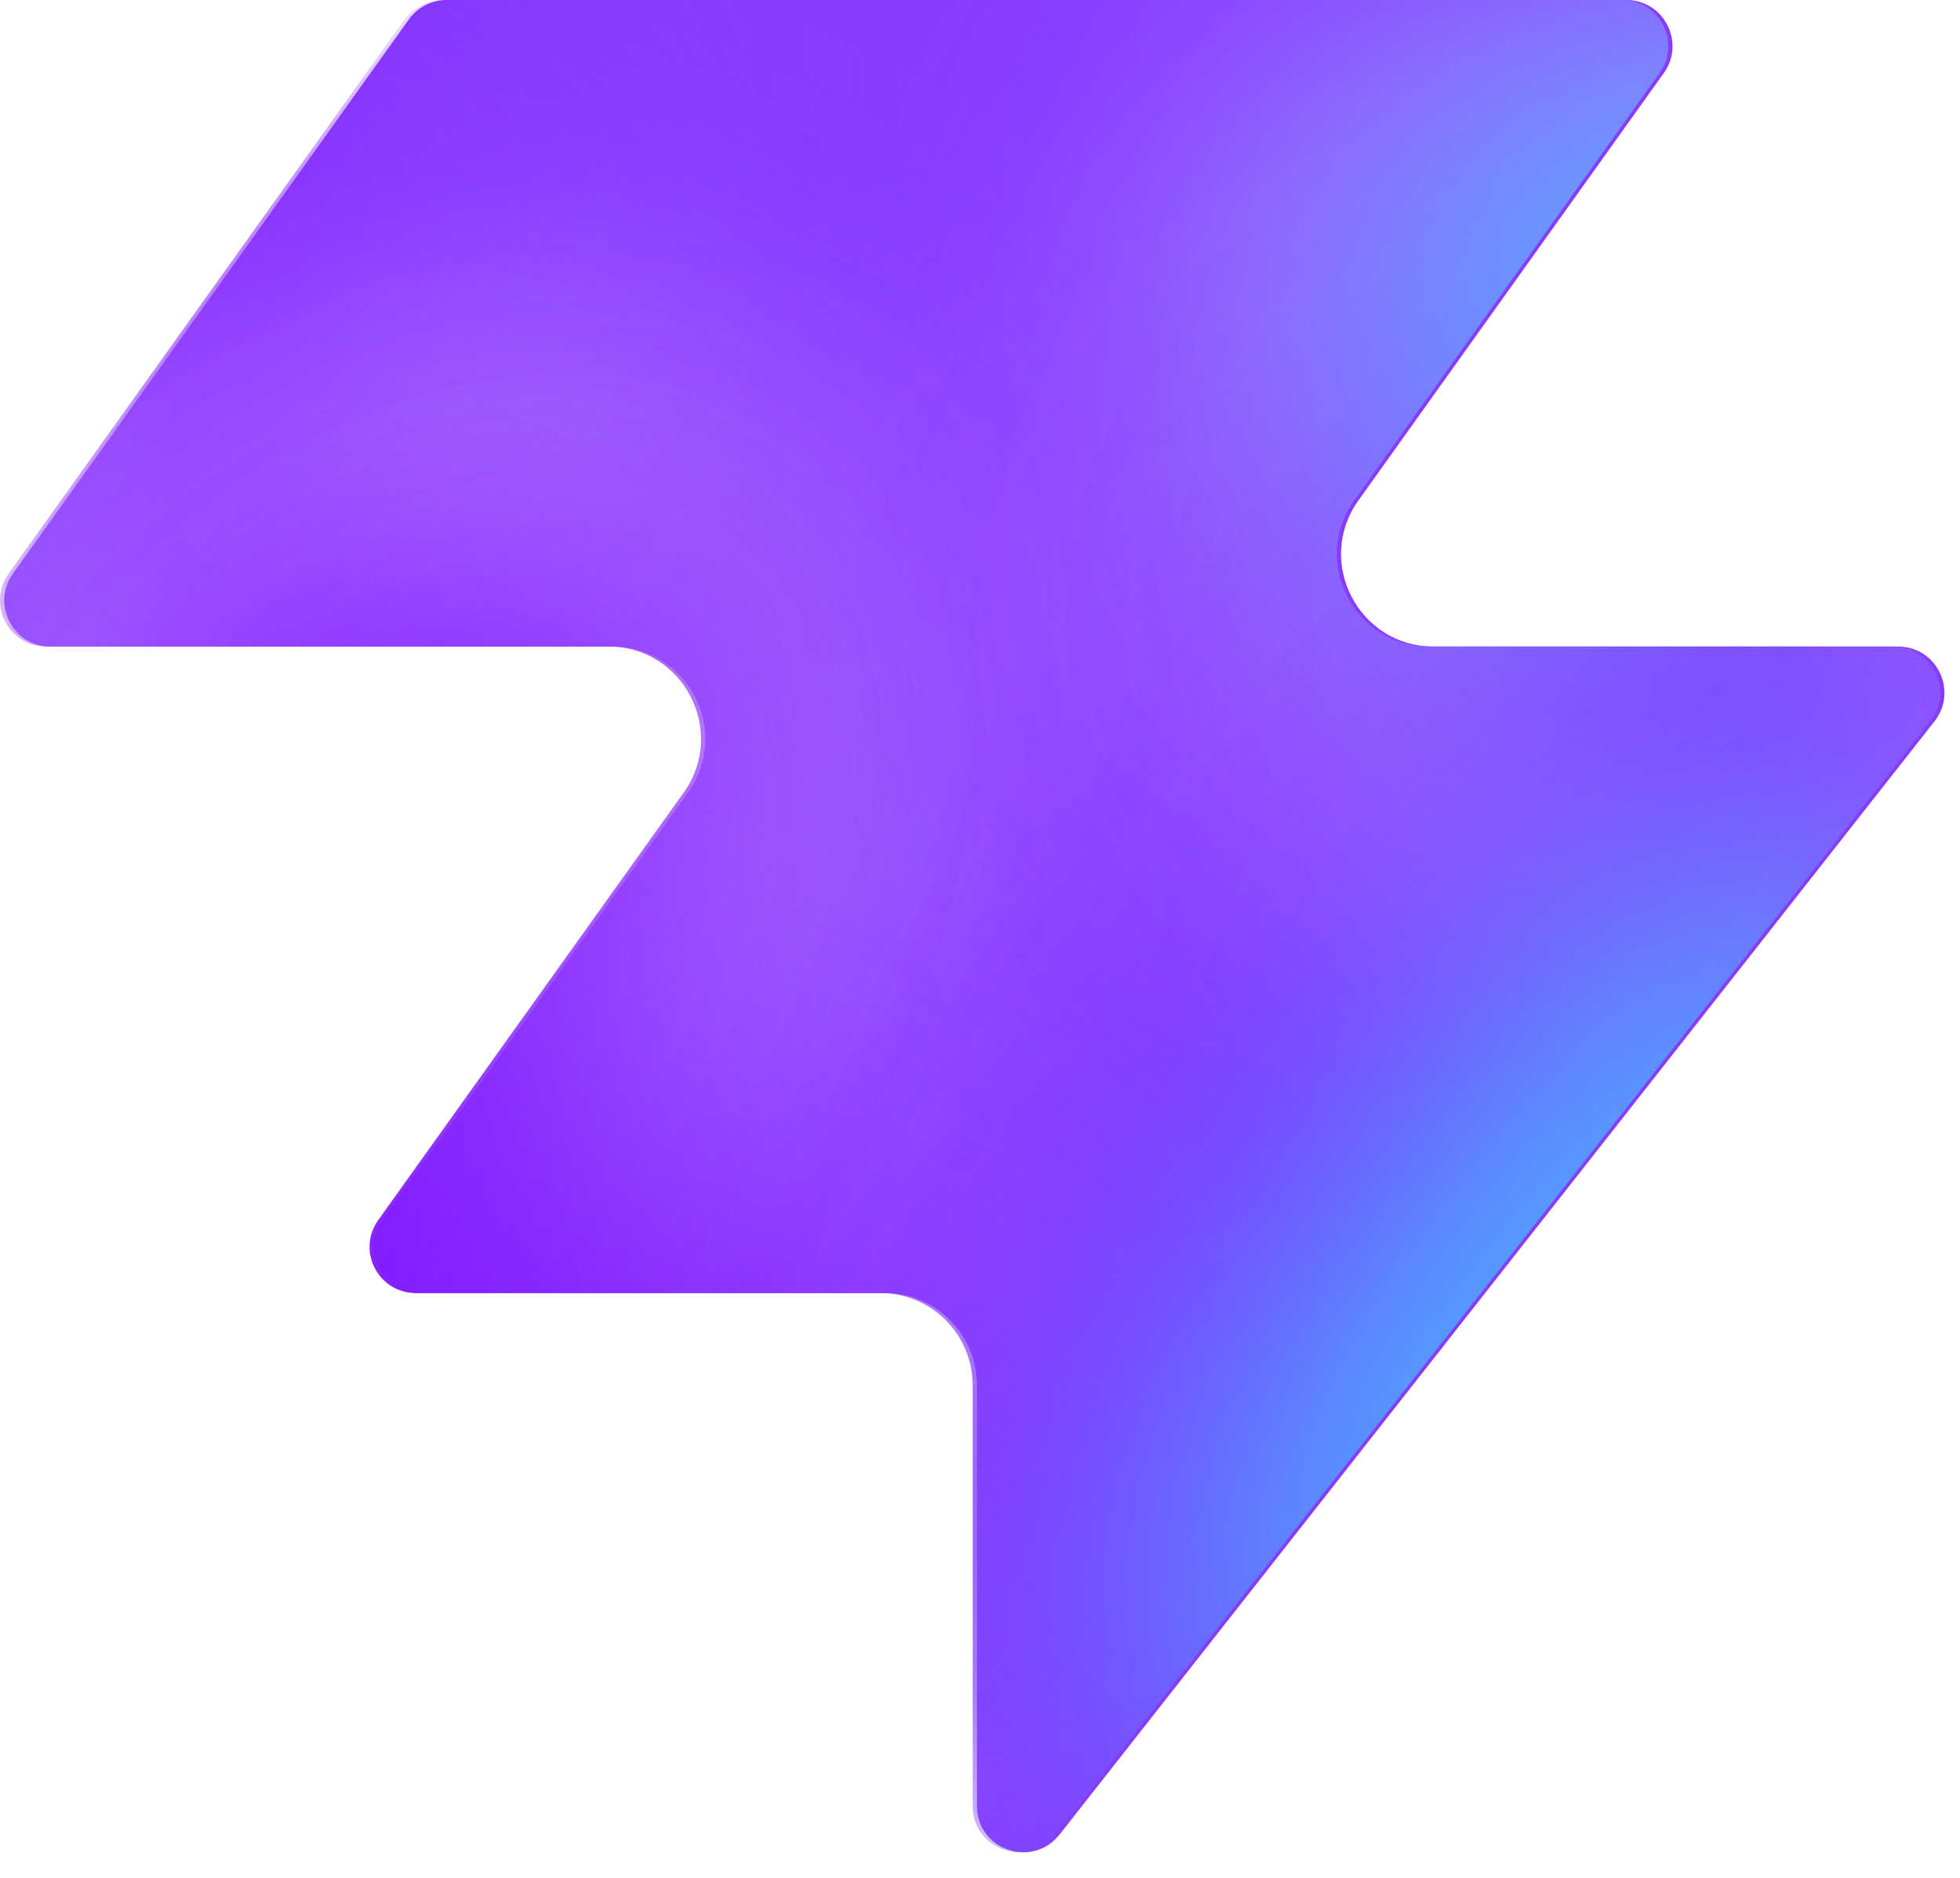
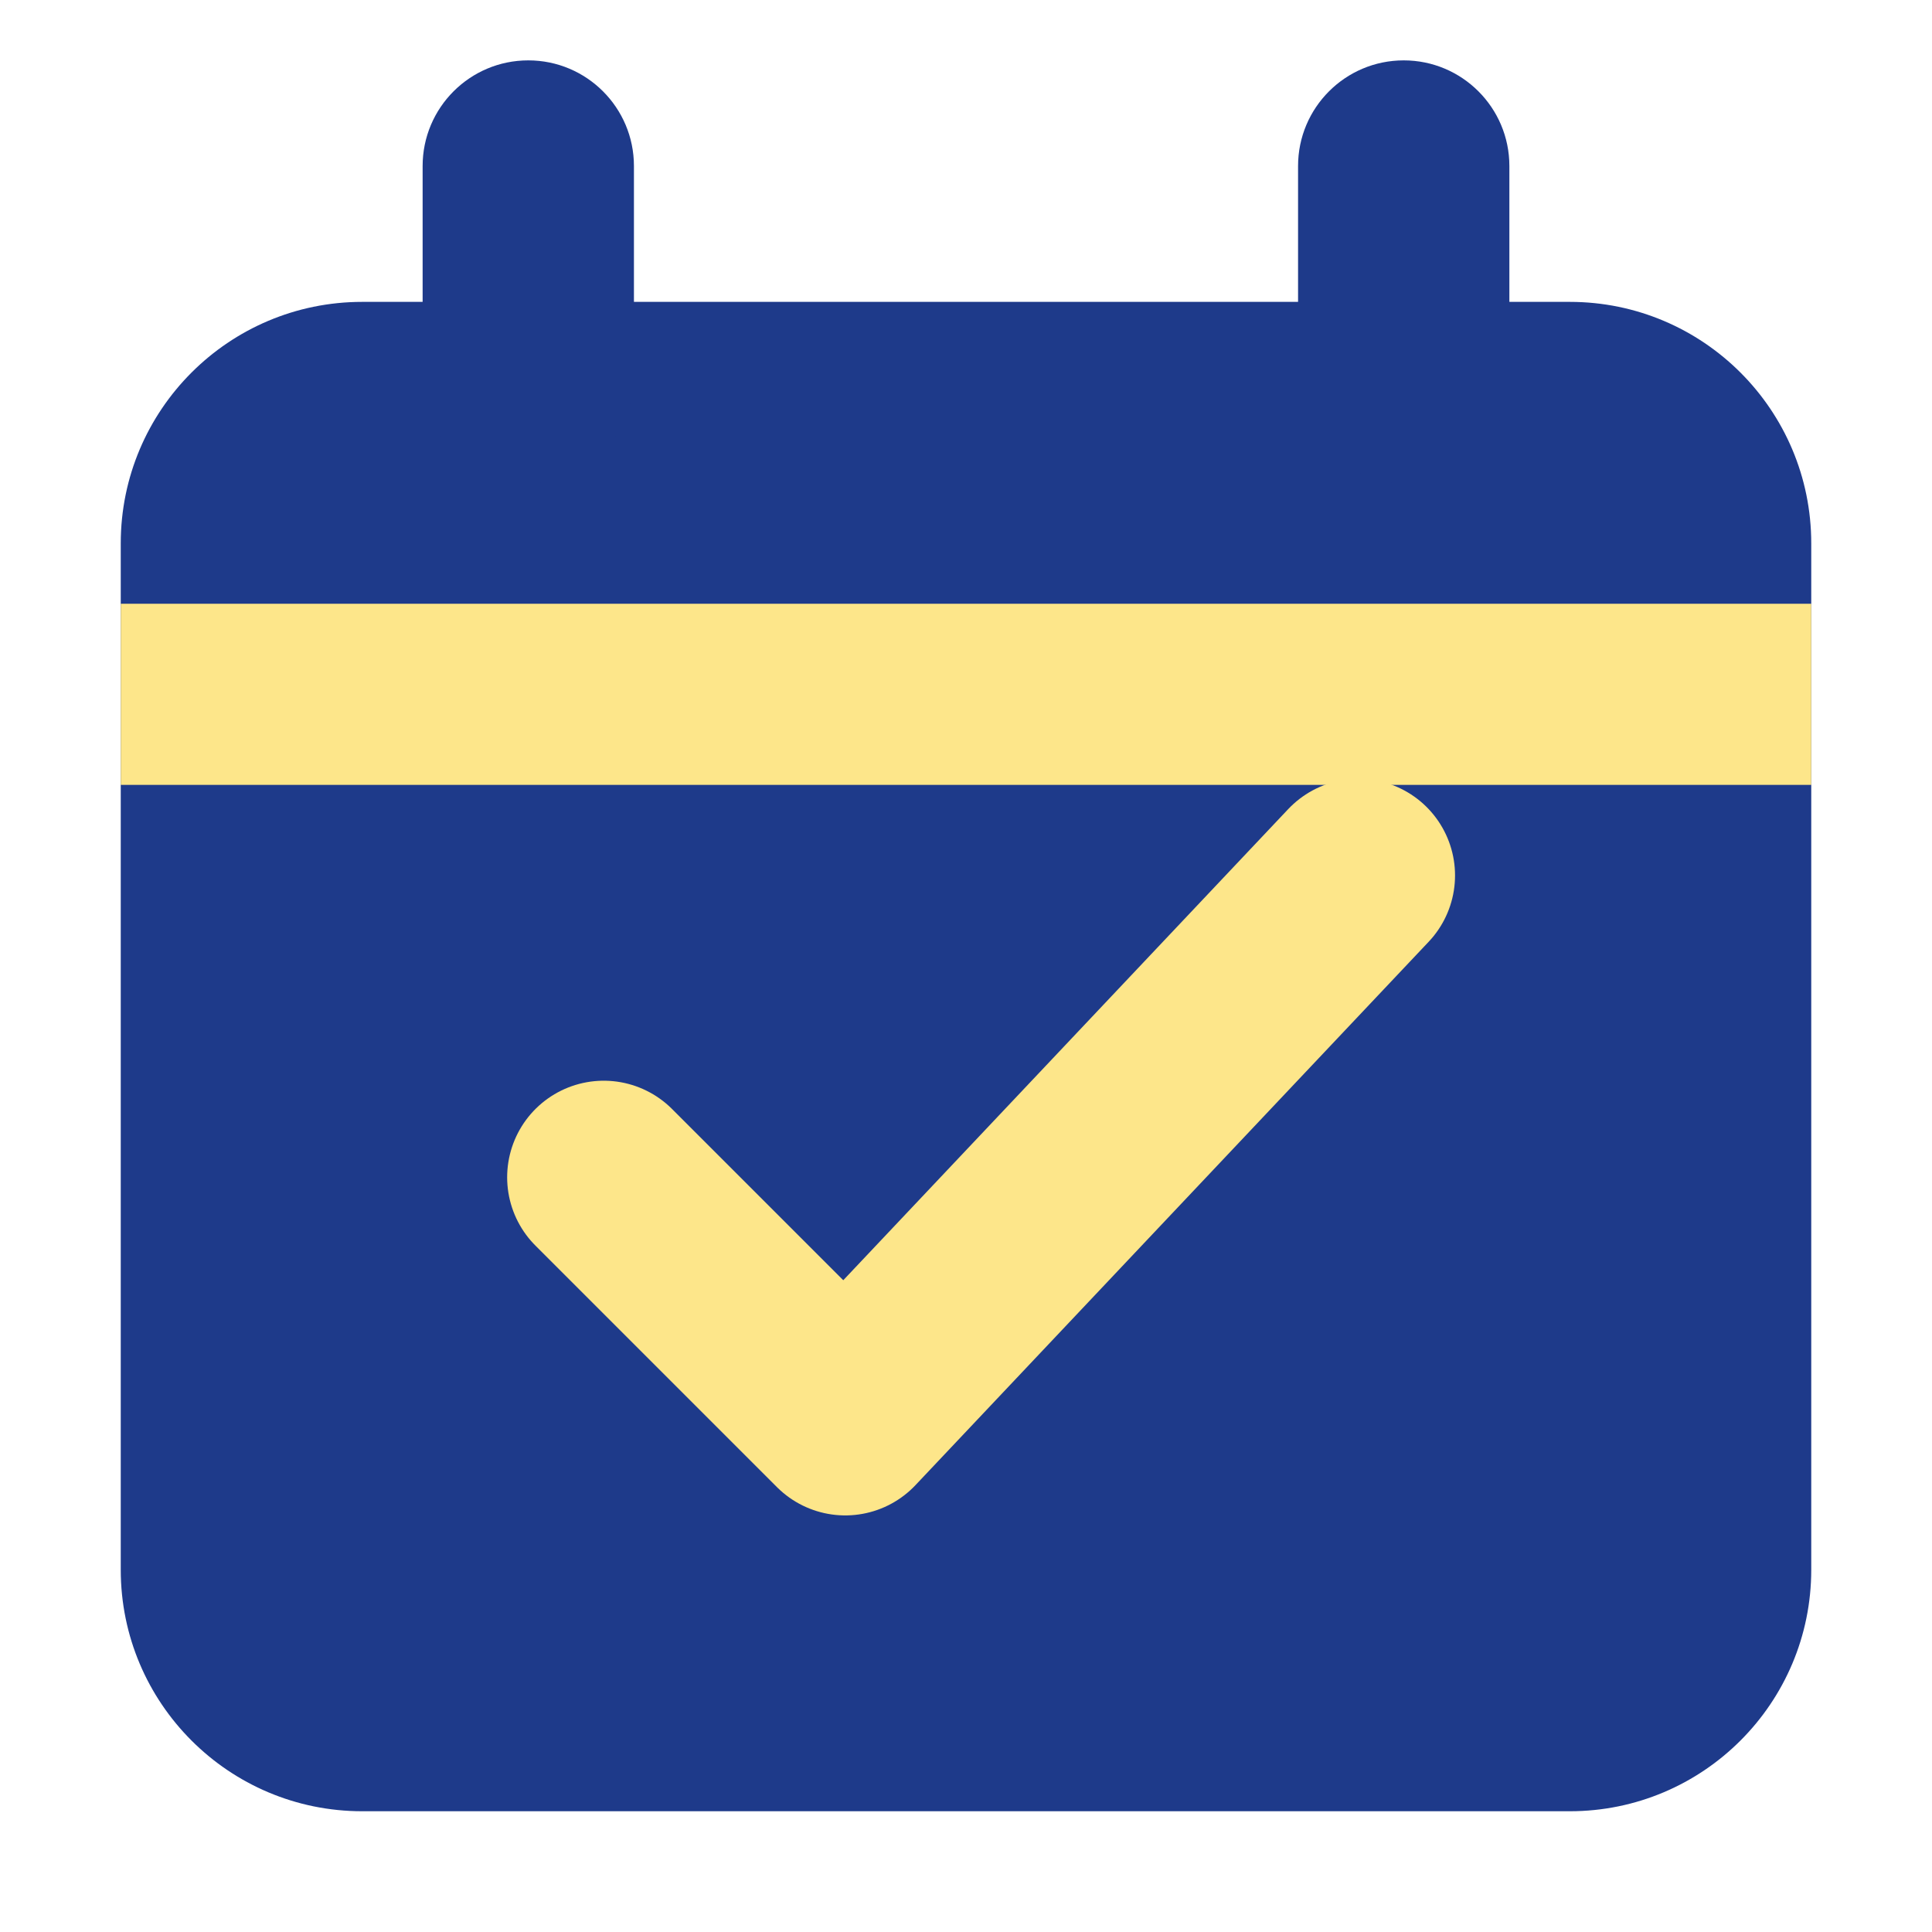
- <svg xmlns="http://www.w3.org/2000/svg" width="48" height="46" fill="none" viewBox="0 0 48 46">
-   <path fill="#863bff" d="M25.946 44.938c-.664.845-2.021.375-2.021-.698V33.937a2.26 2.26 0 0 0-2.262-2.262H10.287c-.92 0-1.456-1.04-.92-1.788l7.48-10.471c1.07-1.497 0-3.578-1.842-3.578H1.237c-.92 0-1.456-1.04-.92-1.788L10.013.474c.214-.297.556-.474.92-.474h28.894c.92 0 1.456 1.04.92 1.788l-7.48 10.471c-1.07 1.498 0 3.579 1.842 3.579h11.377c.943 0 1.473 1.088.89 1.83L25.947 44.94z" style="fill:#863bff;fill:color(display-p3 .525 .23 1);fill-opacity:1" />
-   <mask id="a" width="48" height="46" x="0" y="0" maskUnits="userSpaceOnUse" style="mask-type:alpha">
-     <path fill="#000" d="M25.842 44.938c-.664.844-2.021.375-2.021-.698V33.937a2.26 2.26 0 0 0-2.262-2.262H10.183c-.92 0-1.456-1.04-.92-1.788l7.48-10.471c1.07-1.498 0-3.579-1.842-3.579H1.133c-.92 0-1.456-1.04-.92-1.787L9.91.473c.214-.297.556-.474.92-.474h28.894c.92 0 1.456 1.04.92 1.788l-7.48 10.471c-1.07 1.498 0 3.578 1.842 3.578h11.377c.943 0 1.473 1.088.89 1.832L25.843 44.94z" style="fill:#000;fill-opacity:1" />
-   </mask>
-   <g mask="url(#a)">
-     <g filter="url(#b)">
-       <ellipse cx="5.508" cy="14.704" fill="#ede6ff" rx="5.508" ry="14.704" style="fill:#ede6ff;fill:color(display-p3 .927 .903 1);fill-opacity:1" transform="matrix(.00324 1 1 -.00324 -4.47 31.516)" />
-     </g>
-     <g filter="url(#c)">
-       <ellipse cx="10.399" cy="29.851" fill="#ede6ff" rx="10.399" ry="29.851" style="fill:#ede6ff;fill:color(display-p3 .927 .903 1);fill-opacity:1" transform="matrix(.00324 1 1 -.00324 -39.328 7.883)" />
-     </g>
-     <g filter="url(#d)">
-       <ellipse cx="5.508" cy="30.487" fill="#7e14ff" rx="5.508" ry="30.487" style="fill:#7e14ff;fill:color(display-p3 .492 .077 1);fill-opacity:1" transform="rotate(89.814 -25.913 -14.639)scale(1 -1)" />
-     </g>
-     <g filter="url(#e)">
-       <ellipse cx="5.508" cy="30.599" fill="#7e14ff" rx="5.508" ry="30.599" style="fill:#7e14ff;fill:color(display-p3 .492 .077 1);fill-opacity:1" transform="rotate(89.814 -32.644 -3.334)scale(1 -1)" />
-     </g>
-     <g filter="url(#f)">
-       <ellipse cx="5.508" cy="30.599" fill="#7e14ff" rx="5.508" ry="30.599" style="fill:#7e14ff;fill:color(display-p3 .492 .077 1);fill-opacity:1" transform="matrix(.00324 1 1 -.00324 -34.34 30.47)" />
-     </g>
-     <g filter="url(#g)">
-       <ellipse cx="14.072" cy="22.078" fill="#ede6ff" rx="14.072" ry="22.078" style="fill:#ede6ff;fill:color(display-p3 .927 .903 1);fill-opacity:1" transform="rotate(93.35 24.506 48.493)scale(-1 1)" />
-     </g>
-     <g filter="url(#h)">
-       <ellipse cx="3.47" cy="21.501" fill="#7e14ff" rx="3.47" ry="21.501" style="fill:#7e14ff;fill:color(display-p3 .492 .077 1);fill-opacity:1" transform="rotate(89.009 28.708 47.59)scale(-1 1)" />
-     </g>
-     <g filter="url(#i)">
-       <ellipse cx="3.47" cy="21.501" fill="#7e14ff" rx="3.47" ry="21.501" style="fill:#7e14ff;fill:color(display-p3 .492 .077 1);fill-opacity:1" transform="rotate(89.009 28.708 47.59)scale(-1 1)" />
-     </g>
-     <g filter="url(#j)">
-       <ellipse cx=".387" cy="8.972" fill="#7e14ff" rx="4.407" ry="29.108" style="fill:#7e14ff;fill:color(display-p3 .492 .077 1);fill-opacity:1" transform="rotate(39.51 .387 8.972)" />
-     </g>
-     <g filter="url(#k)">
-       <ellipse cx="47.523" cy="-6.092" fill="#7e14ff" rx="4.407" ry="29.108" style="fill:#7e14ff;fill:color(display-p3 .492 .077 1);fill-opacity:1" transform="rotate(37.892 47.523 -6.092)" />
-     </g>
-     <g filter="url(#l)">
-       <ellipse cx="41.412" cy="6.333" fill="#47bfff" rx="5.971" ry="9.665" style="fill:#47bfff;fill:color(display-p3 .28 .748 1);fill-opacity:1" transform="rotate(37.892 41.412 6.333)" />
-     </g>
-     <g filter="url(#m)">
-       <ellipse cx="-1.879" cy="38.332" fill="#7e14ff" rx="4.407" ry="29.108" style="fill:#7e14ff;fill:color(display-p3 .492 .077 1);fill-opacity:1" transform="rotate(37.892 -1.88 38.332)" />
-     </g>
-     <g filter="url(#n)">
-       <ellipse cx="-1.879" cy="38.332" fill="#7e14ff" rx="4.407" ry="29.108" style="fill:#7e14ff;fill:color(display-p3 .492 .077 1);fill-opacity:1" transform="rotate(37.892 -1.88 38.332)" />
-     </g>
-     <g filter="url(#o)">
-       <ellipse cx="35.651" cy="29.907" fill="#7e14ff" rx="4.407" ry="29.108" style="fill:#7e14ff;fill:color(display-p3 .492 .077 1);fill-opacity:1" transform="rotate(37.892 35.651 29.907)" />
-     </g>
-     <g filter="url(#p)">
-       <ellipse cx="38.418" cy="32.4" fill="#47bfff" rx="5.971" ry="15.297" style="fill:#47bfff;fill:color(display-p3 .28 .748 1);fill-opacity:1" transform="rotate(37.892 38.418 32.4)" />
-     </g>
-   </g>
-   <defs>
-     <filter id="b" width="60.045" height="41.654" x="-19.77" y="16.149" color-interpolation-filters="sRGB" filterUnits="userSpaceOnUse">
-       <feFlood flood-opacity="0" result="BackgroundImageFix" />
-       <feBlend in="SourceGraphic" in2="BackgroundImageFix" result="shape" />
-       <feGaussianBlur result="effect1_foregroundBlur_2002_17158" stdDeviation="7.659" />
-     </filter>
-     <filter id="c" width="90.34" height="51.437" x="-54.613" y="-7.533" color-interpolation-filters="sRGB" filterUnits="userSpaceOnUse">
-       <feFlood flood-opacity="0" result="BackgroundImageFix" />
-       <feBlend in="SourceGraphic" in2="BackgroundImageFix" result="shape" />
-       <feGaussianBlur result="effect1_foregroundBlur_2002_17158" stdDeviation="7.659" />
-     </filter>
-     <filter id="d" width="79.355" height="29.4" x="-49.64" y="2.03" color-interpolation-filters="sRGB" filterUnits="userSpaceOnUse">
-       <feFlood flood-opacity="0" result="BackgroundImageFix" />
-       <feBlend in="SourceGraphic" in2="BackgroundImageFix" result="shape" />
-       <feGaussianBlur result="effect1_foregroundBlur_2002_17158" stdDeviation="4.596" />
-     </filter>
-     <filter id="e" width="79.579" height="29.4" x="-45.045" y="20.029" color-interpolation-filters="sRGB" filterUnits="userSpaceOnUse">
-       <feFlood flood-opacity="0" result="BackgroundImageFix" />
-       <feBlend in="SourceGraphic" in2="BackgroundImageFix" result="shape" />
-       <feGaussianBlur result="effect1_foregroundBlur_2002_17158" stdDeviation="4.596" />
-     </filter>
-     <filter id="f" width="79.579" height="29.4" x="-43.513" y="21.178" color-interpolation-filters="sRGB" filterUnits="userSpaceOnUse">
-       <feFlood flood-opacity="0" result="BackgroundImageFix" />
-       <feBlend in="SourceGraphic" in2="BackgroundImageFix" result="shape" />
-       <feGaussianBlur result="effect1_foregroundBlur_2002_17158" stdDeviation="4.596" />
-     </filter>
-     <filter id="g" width="74.749" height="58.852" x="15.756" y="-17.901" color-interpolation-filters="sRGB" filterUnits="userSpaceOnUse">
-       <feFlood flood-opacity="0" result="BackgroundImageFix" />
-       <feBlend in="SourceGraphic" in2="BackgroundImageFix" result="shape" />
-       <feGaussianBlur result="effect1_foregroundBlur_2002_17158" stdDeviation="7.659" />
-     </filter>
-     <filter id="h" width="61.377" height="25.362" x="23.548" y="2.284" color-interpolation-filters="sRGB" filterUnits="userSpaceOnUse">
-       <feFlood flood-opacity="0" result="BackgroundImageFix" />
-       <feBlend in="SourceGraphic" in2="BackgroundImageFix" result="shape" />
-       <feGaussianBlur result="effect1_foregroundBlur_2002_17158" stdDeviation="4.596" />
-     </filter>
-     <filter id="i" width="61.377" height="25.362" x="23.548" y="2.284" color-interpolation-filters="sRGB" filterUnits="userSpaceOnUse">
-       <feFlood flood-opacity="0" result="BackgroundImageFix" />
-       <feBlend in="SourceGraphic" in2="BackgroundImageFix" result="shape" />
-       <feGaussianBlur result="effect1_foregroundBlur_2002_17158" stdDeviation="4.596" />
-     </filter>
-     <filter id="j" width="56.045" height="63.649" x="-27.636" y="-22.853" color-interpolation-filters="sRGB" filterUnits="userSpaceOnUse">
-       <feFlood flood-opacity="0" result="BackgroundImageFix" />
-       <feBlend in="SourceGraphic" in2="BackgroundImageFix" result="shape" />
-       <feGaussianBlur result="effect1_foregroundBlur_2002_17158" stdDeviation="4.596" />
-     </filter>
-     <filter id="k" width="54.814" height="64.646" x="20.116" y="-38.415" color-interpolation-filters="sRGB" filterUnits="userSpaceOnUse">
-       <feFlood flood-opacity="0" result="BackgroundImageFix" />
-       <feBlend in="SourceGraphic" in2="BackgroundImageFix" result="shape" />
-       <feGaussianBlur result="effect1_foregroundBlur_2002_17158" stdDeviation="4.596" />
-     </filter>
-     <filter id="l" width="33.541" height="35.313" x="24.641" y="-11.323" color-interpolation-filters="sRGB" filterUnits="userSpaceOnUse">
-       <feFlood flood-opacity="0" result="BackgroundImageFix" />
-       <feBlend in="SourceGraphic" in2="BackgroundImageFix" result="shape" />
-       <feGaussianBlur result="effect1_foregroundBlur_2002_17158" stdDeviation="4.596" />
-     </filter>
-     <filter id="m" width="54.814" height="64.646" x="-29.286" y="6.009" color-interpolation-filters="sRGB" filterUnits="userSpaceOnUse">
-       <feFlood flood-opacity="0" result="BackgroundImageFix" />
-       <feBlend in="SourceGraphic" in2="BackgroundImageFix" result="shape" />
-       <feGaussianBlur result="effect1_foregroundBlur_2002_17158" stdDeviation="4.596" />
-     </filter>
-     <filter id="n" width="54.814" height="64.646" x="-29.286" y="6.009" color-interpolation-filters="sRGB" filterUnits="userSpaceOnUse">
-       <feFlood flood-opacity="0" result="BackgroundImageFix" />
-       <feBlend in="SourceGraphic" in2="BackgroundImageFix" result="shape" />
-       <feGaussianBlur result="effect1_foregroundBlur_2002_17158" stdDeviation="4.596" />
-     </filter>
-     <filter id="o" width="54.814" height="64.646" x="8.244" y="-2.416" color-interpolation-filters="sRGB" filterUnits="userSpaceOnUse">
-       <feFlood flood-opacity="0" result="BackgroundImageFix" />
-       <feBlend in="SourceGraphic" in2="BackgroundImageFix" result="shape" />
-       <feGaussianBlur result="effect1_foregroundBlur_2002_17158" stdDeviation="4.596" />
-     </filter>
-     <filter id="p" width="39.409" height="43.623" x="18.713" y="10.588" color-interpolation-filters="sRGB" filterUnits="userSpaceOnUse">
-       <feFlood flood-opacity="0" result="BackgroundImageFix" />
-       <feBlend in="SourceGraphic" in2="BackgroundImageFix" result="shape" />
-       <feGaussianBlur result="effect1_foregroundBlur_2002_17158" stdDeviation="4.596" />
-     </filter>
-   </defs>
+ <svg xmlns="http://www.w3.org/2000/svg" viewBox="0 0 32 32">
+   <rect x="2" y="5" width="28" height="25" rx="4" fill="#1e3a8a" />
+   <rect x="7" y="1" width="3.5" height="7" rx="1.75" fill="#1e3a8a" />
+   <rect x="21.5" y="1" width="3.5" height="7" rx="1.75" fill="#1e3a8a" />
+   <rect x="2" y="10" width="28" height="3" fill="#fde68a" />
+   <path d="M10 19.5l4 4 8.5-9" stroke="#fde68a" stroke-width="3.2" stroke-linecap="round" stroke-linejoin="round" fill="none" />
</svg>
